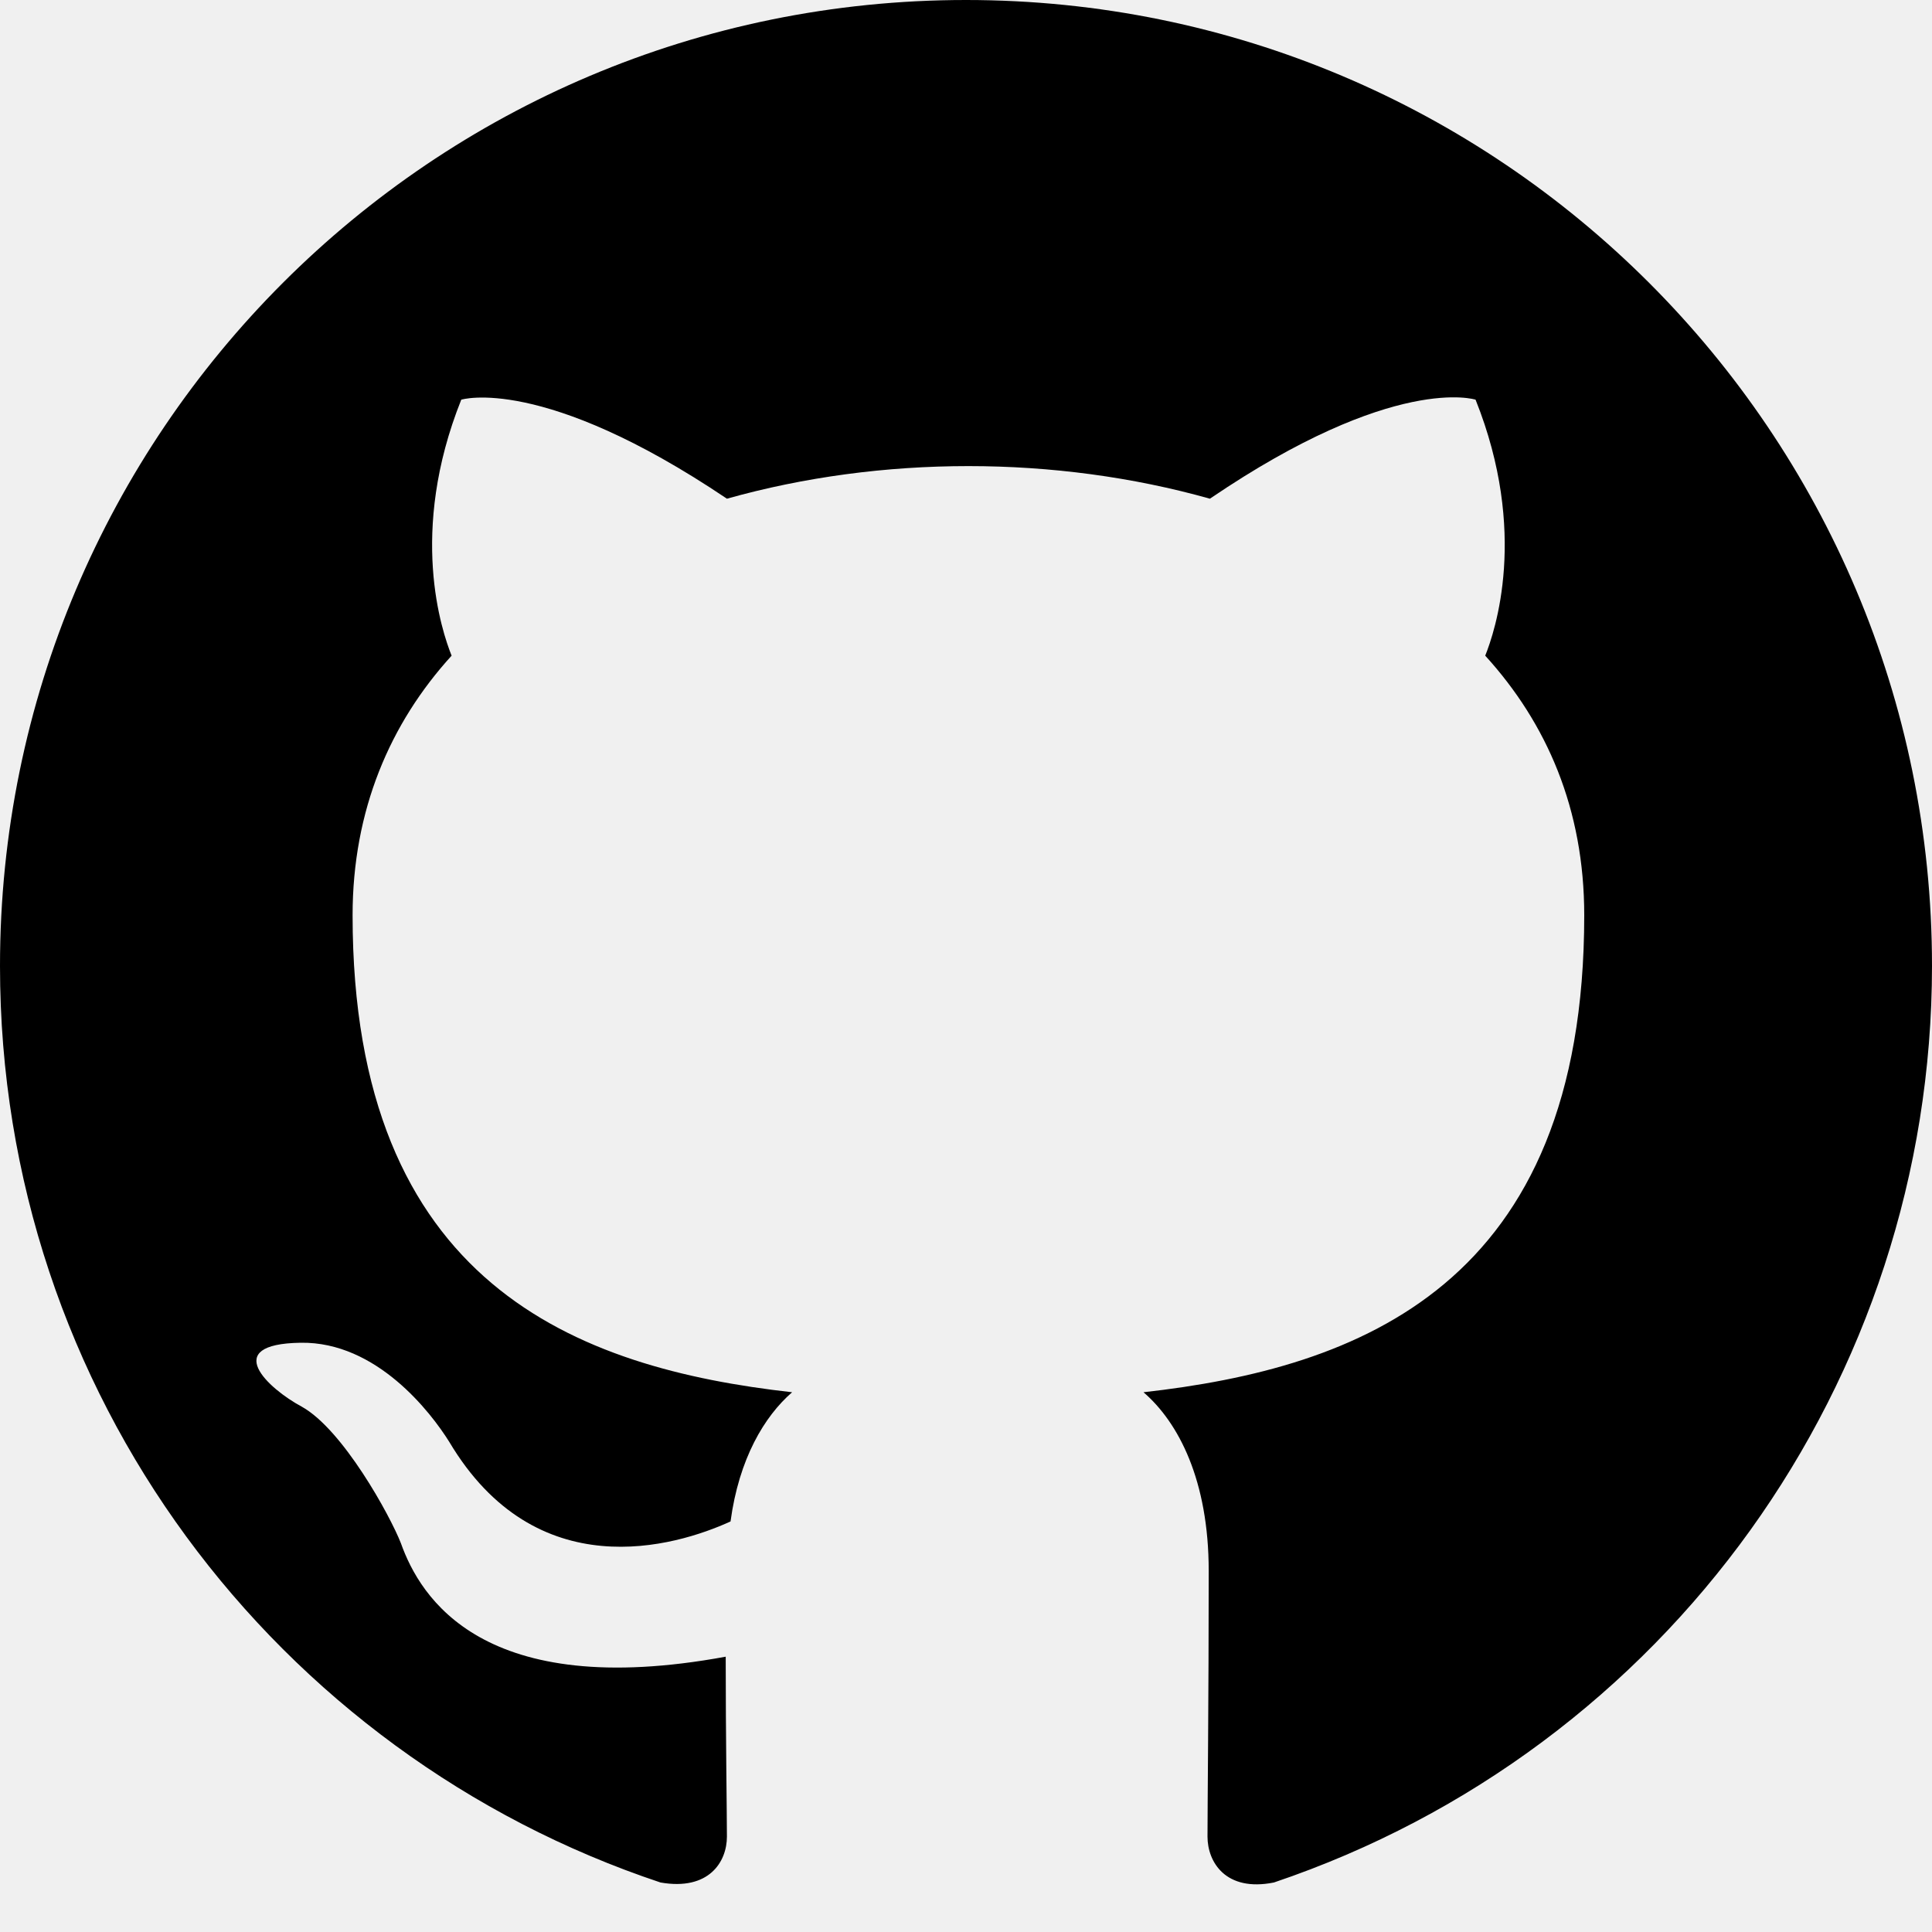
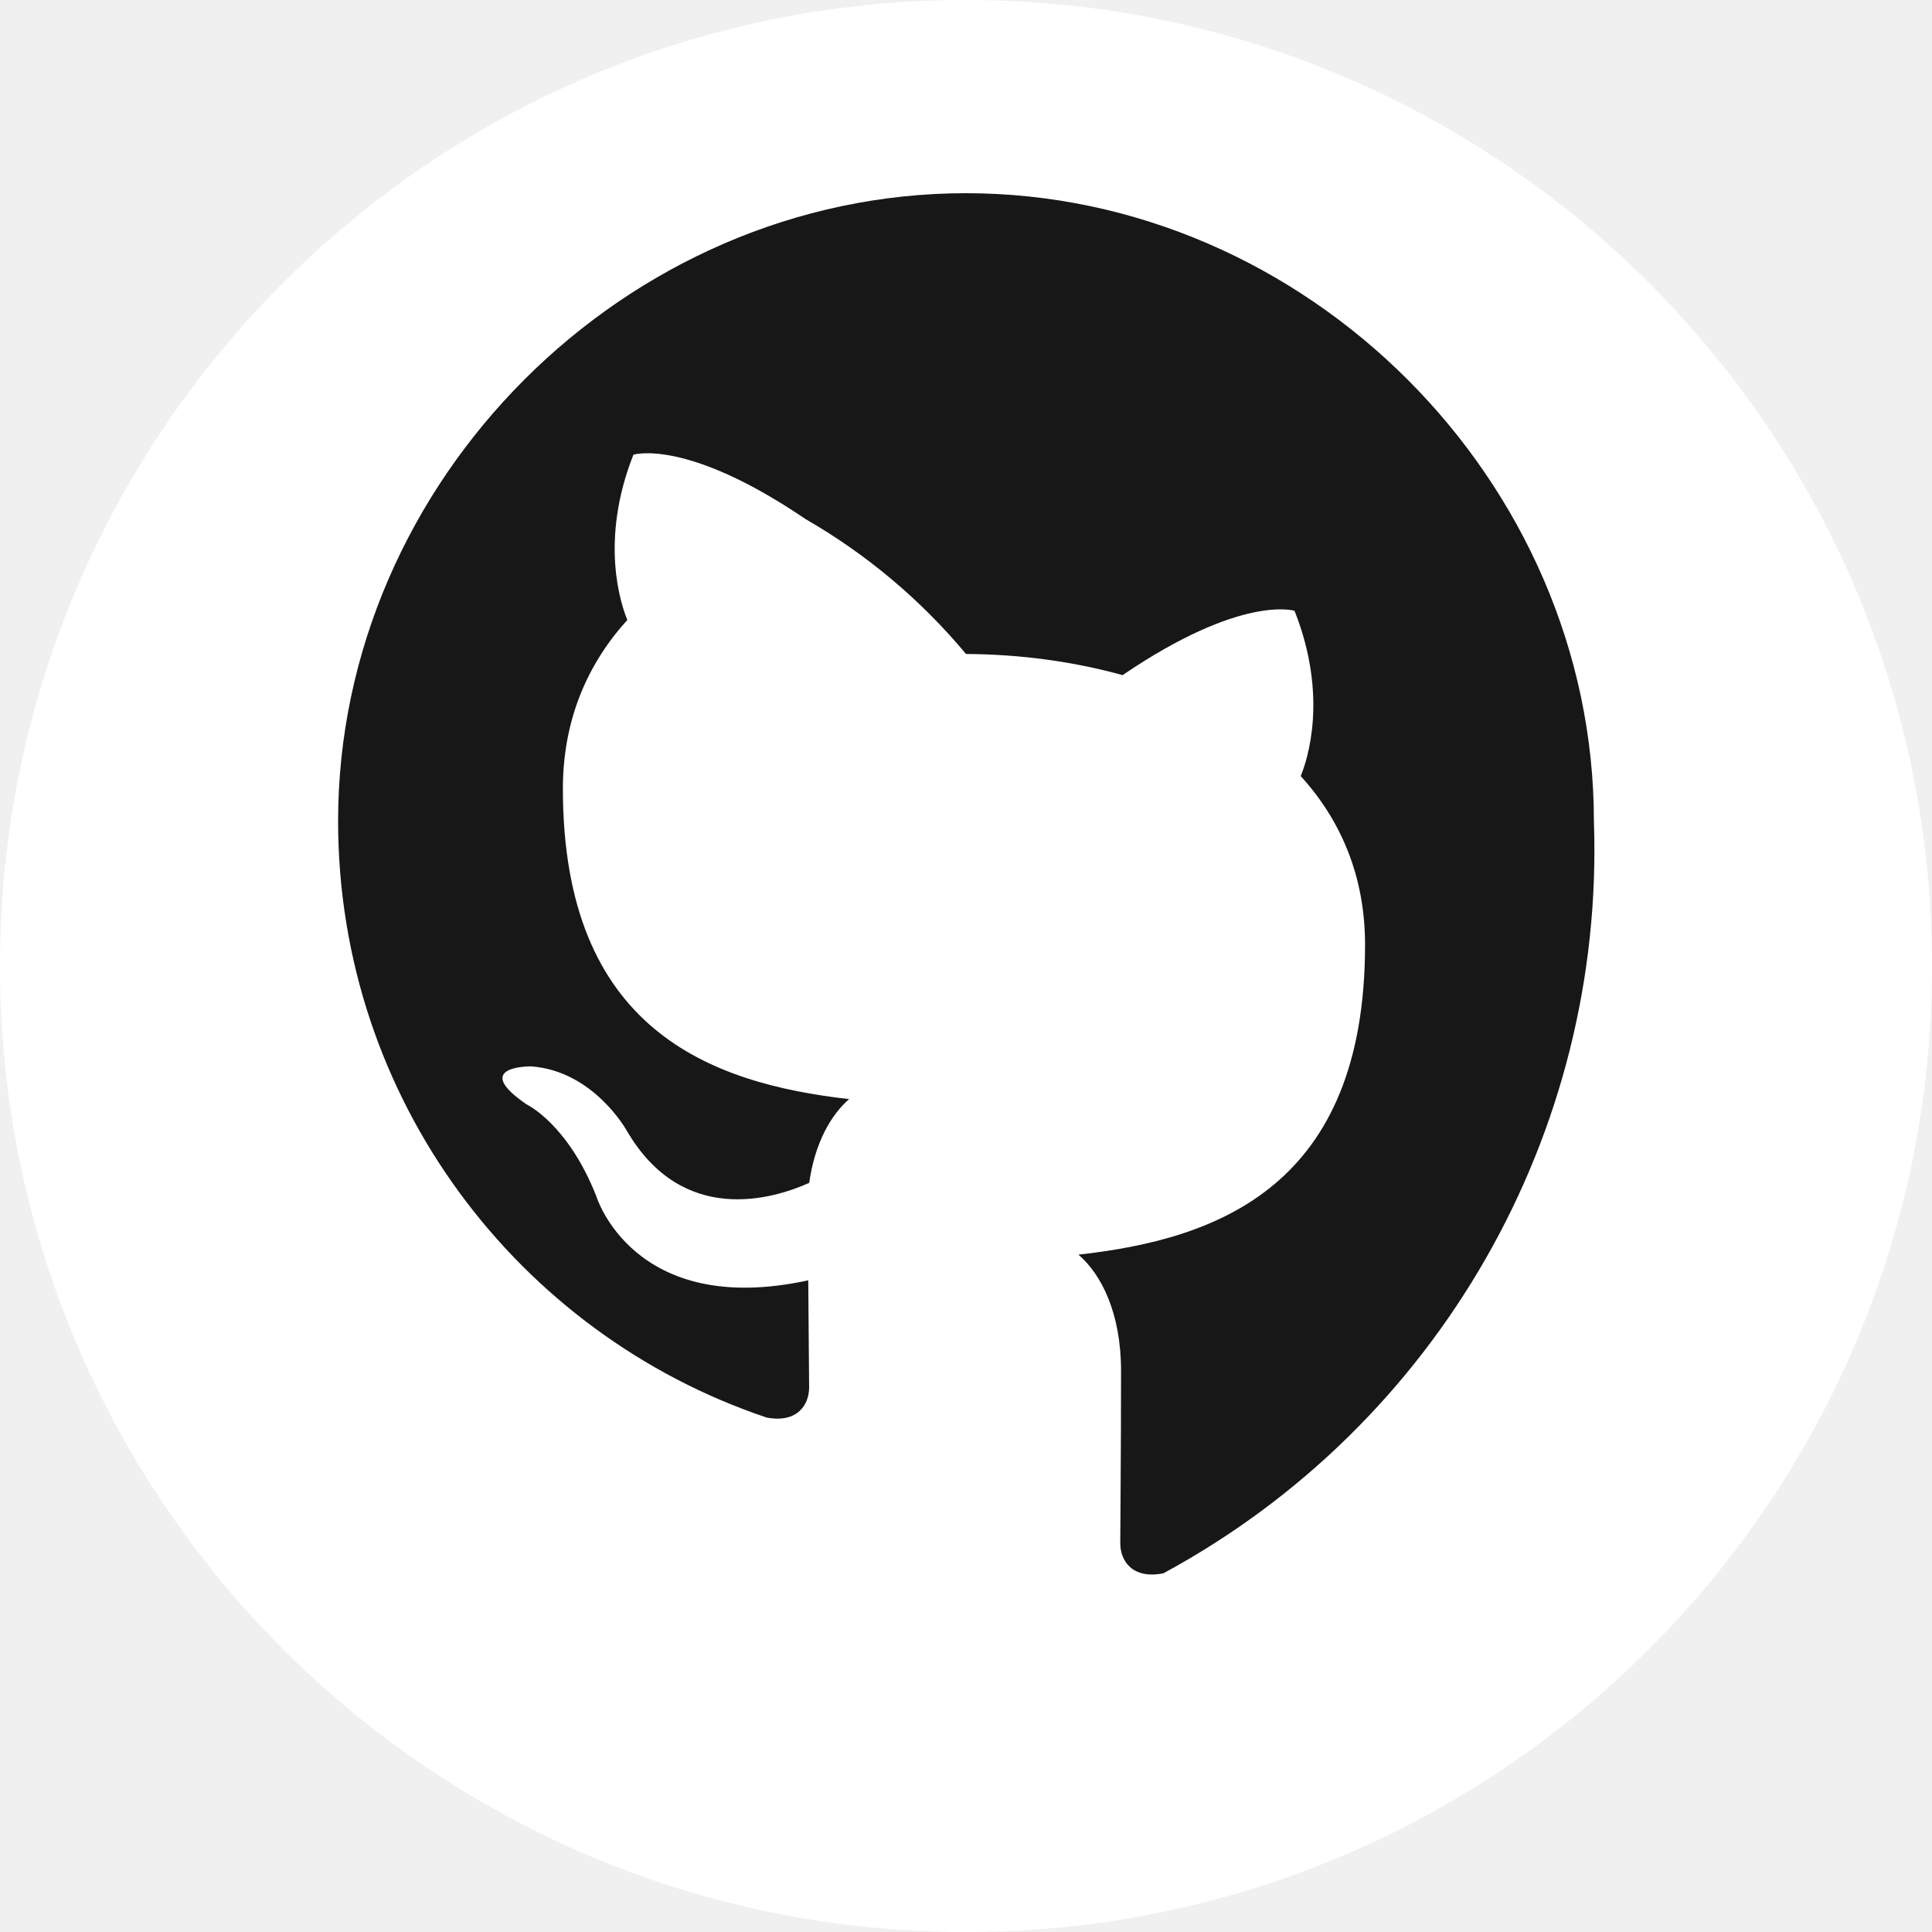
- <svg xmlns="http://www.w3.org/2000/svg" width="16" height="16" fill="currentColor" viewBox="0 0 16 16">
-   <path d="M8 0C3.58 0 0 3.58 0 8c0 3.54 2.29 6.53 5.47 7.59.4.07.55-.17.55-.38 0-.19-.01-.82-.01-1.49-2.01.37-2.53-.49-2.69-.94-.09-.23-.48-.94-.82-1.13-.28-.15-.68-.52-.01-.53.63-.01 1.08.58 1.23.82.72 1.21 1.87.87 2.33.66.07-.52.28-.87.51-1.07-1.78-.2-3.64-.89-3.64-3.95 0-.87.31-1.59.82-2.15-.08-.2-.36-1.02.08-2.12 0 0 .67-.21 2.2.82.64-.18 1.32-.27 2-.27.68 0 1.36.09 2 .27 1.53-1.04 2.2-.82 2.2-.82.44 1.1.16 1.92.08 2.12.51.56.82 1.27.82 2.15 0 3.07-1.87 3.75-3.65 3.95.29.25.54.73.54 1.48 0 1.07-.01 1.93-.01 2.2 0 .21.15.46.55.38A8.013 8.013 0 0 0 16 8c0-4.42-3.58-8-8-8z" />
+ <svg xmlns="http://www.w3.org/2000/svg" width="20" height="20" viewBox="0 0 20 20">
+   <circle cx="10" cy="10" r="10" fill="white" />
+   <path d="M10 2C6.477 2 3.5 4.977 3.5 8.5c0 2.873 1.86 5.31 4.438 6.175.325.059.438-.141.438-.313 0-.155-.006-.565-.009-1.108-1.813.394-2.195-.873-2.195-.873-.295-.748-.72-.948-.72-.948-.589-.402.045-.394.045-.394.65.046.992.667.992.667.579.992 1.518.705 1.888.539.059-.419.227-.705.413-.867-1.444-.164-2.963-.722-2.963-3.214 0-.71.253-1.29.667-1.746-.067-.163-.289-.821.063-1.711 0 0 .544-.175 1.781.666A6.159 6.159 0 0110 6.77c.55.003 1.103.075 1.621.219 1.236-.841 1.78-.666 1.78-.666.353.89.131 1.548.064 1.711.415.456.666 1.036.666 1.746 0 2.498-1.52 3.048-2.967 3.208.233.201.441.597.441 1.204 0 .869-.008 1.57-.008 1.784 0 .174.117.375.446.311A8.513 8.513 0 0016.5 8.5C16.5 4.977 13.522 2 10 2z" fill="#181717" />
</svg>
